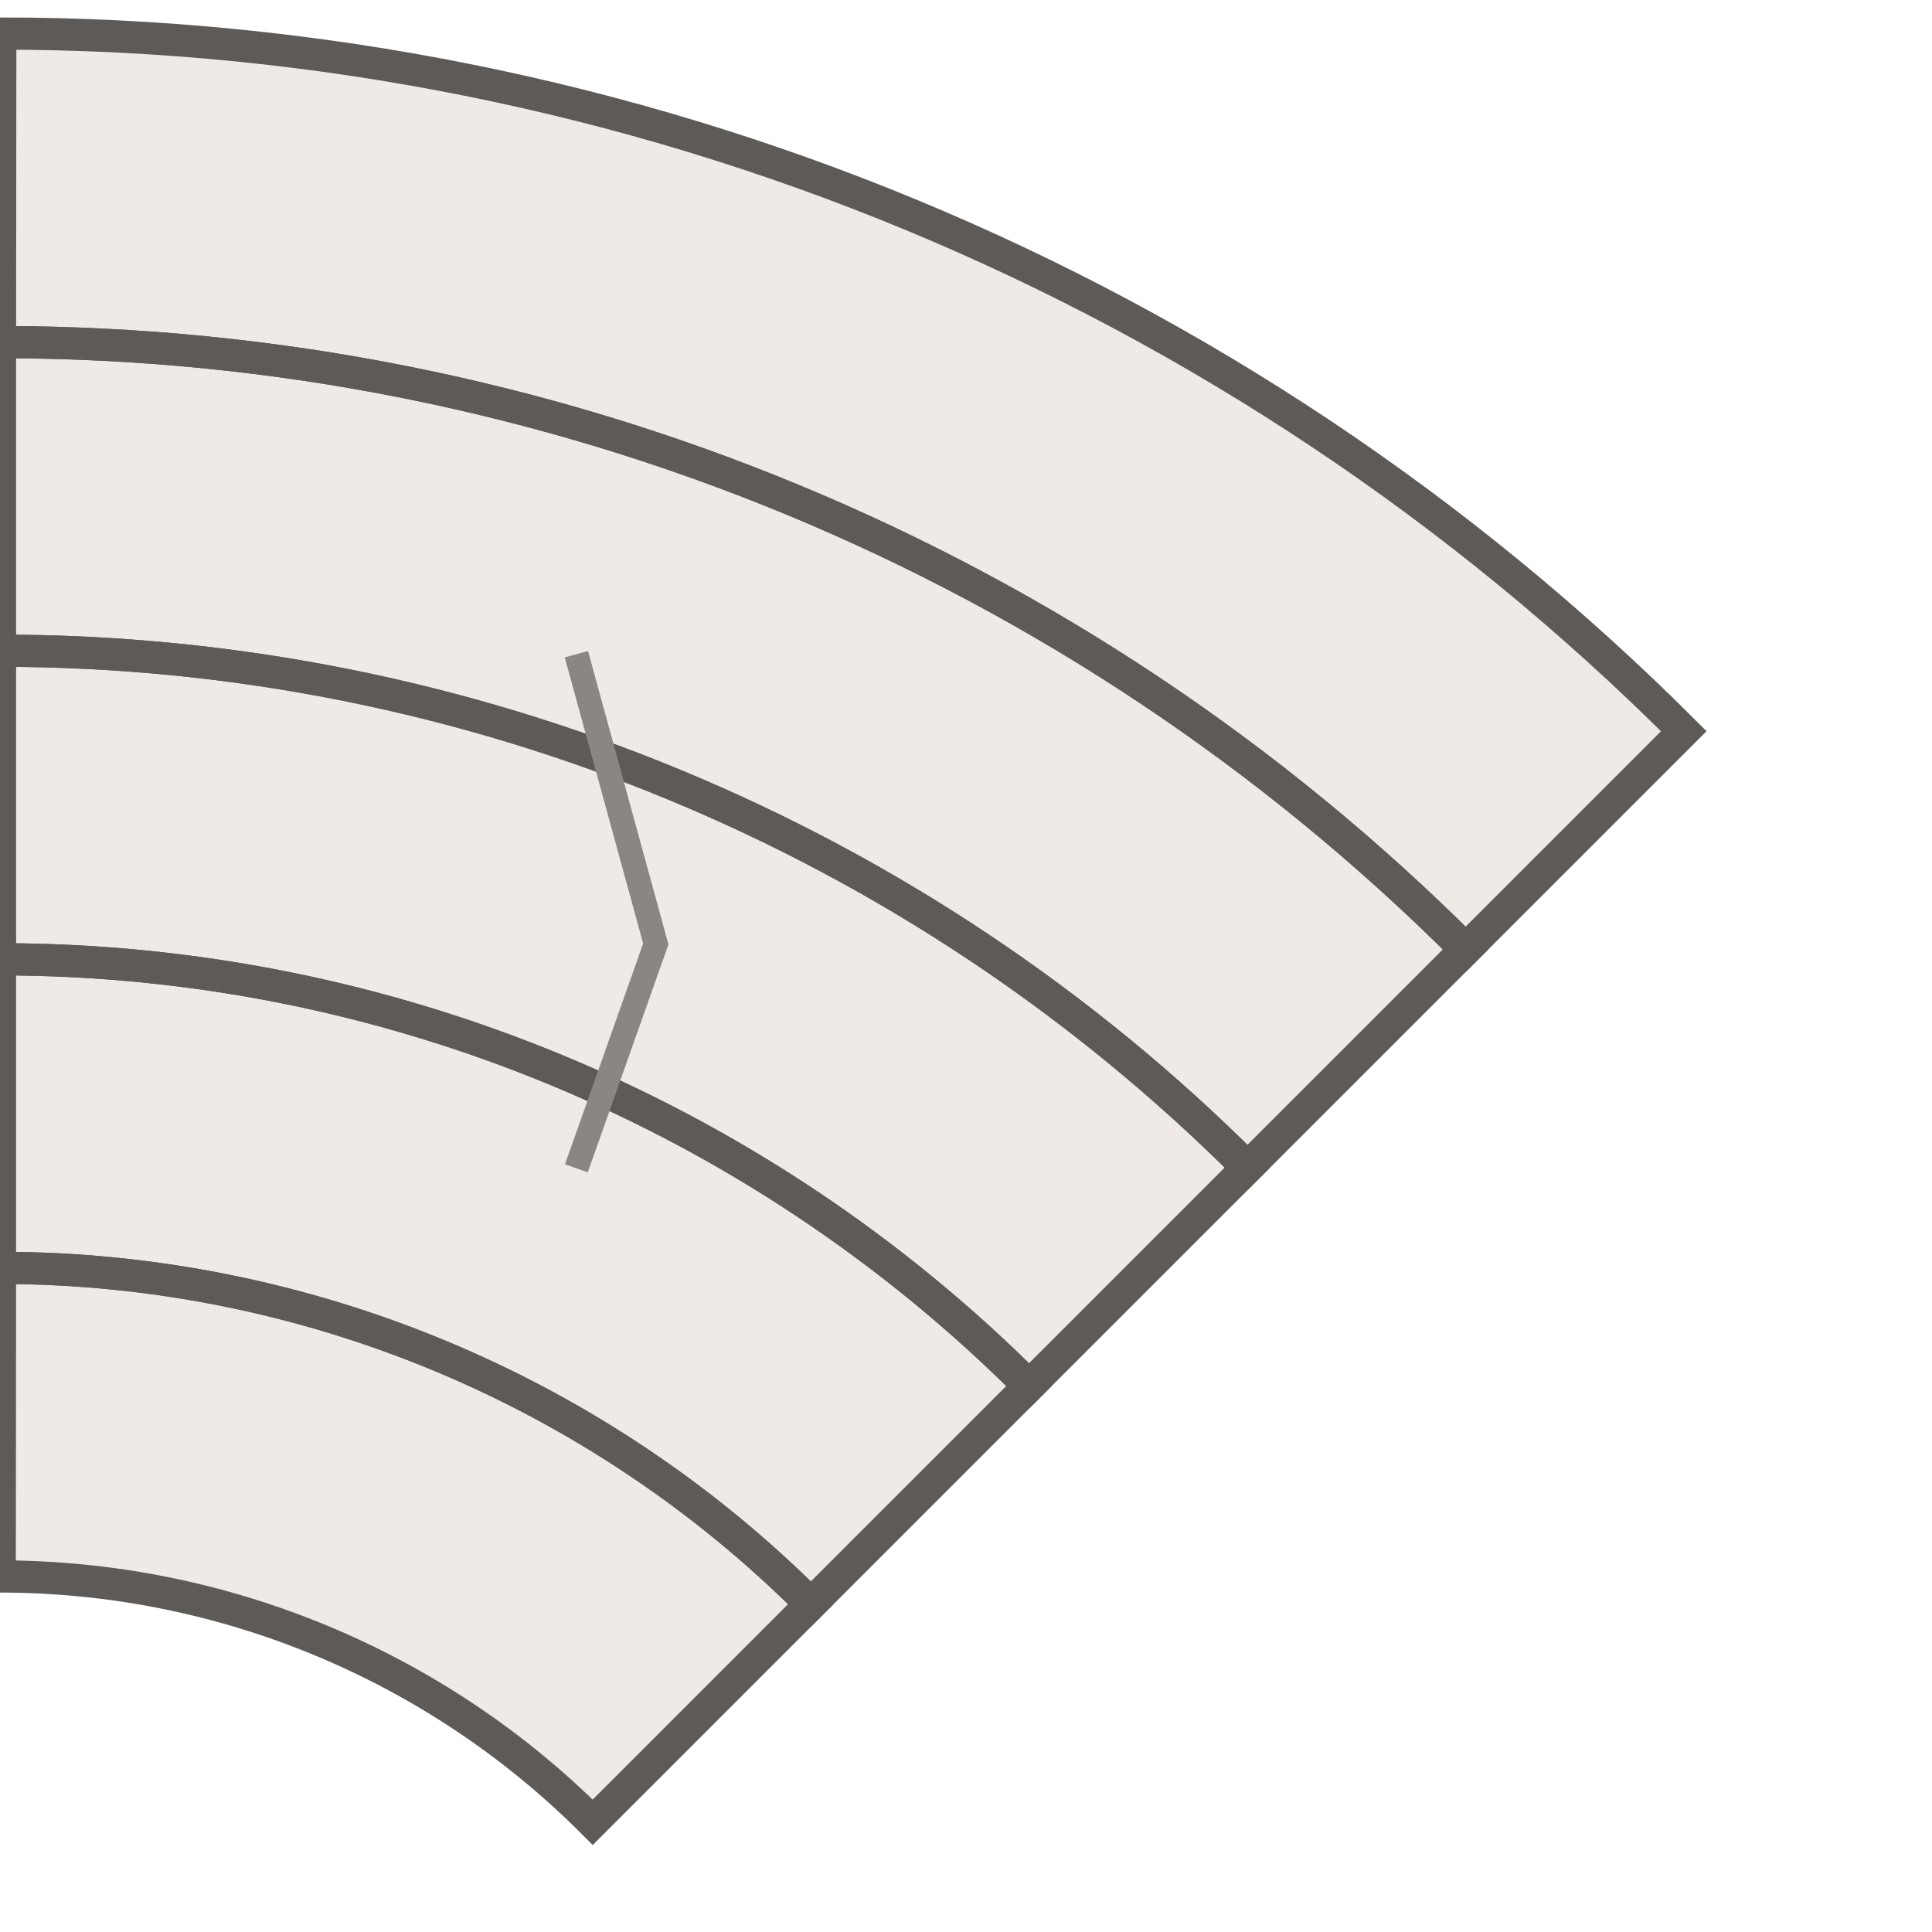
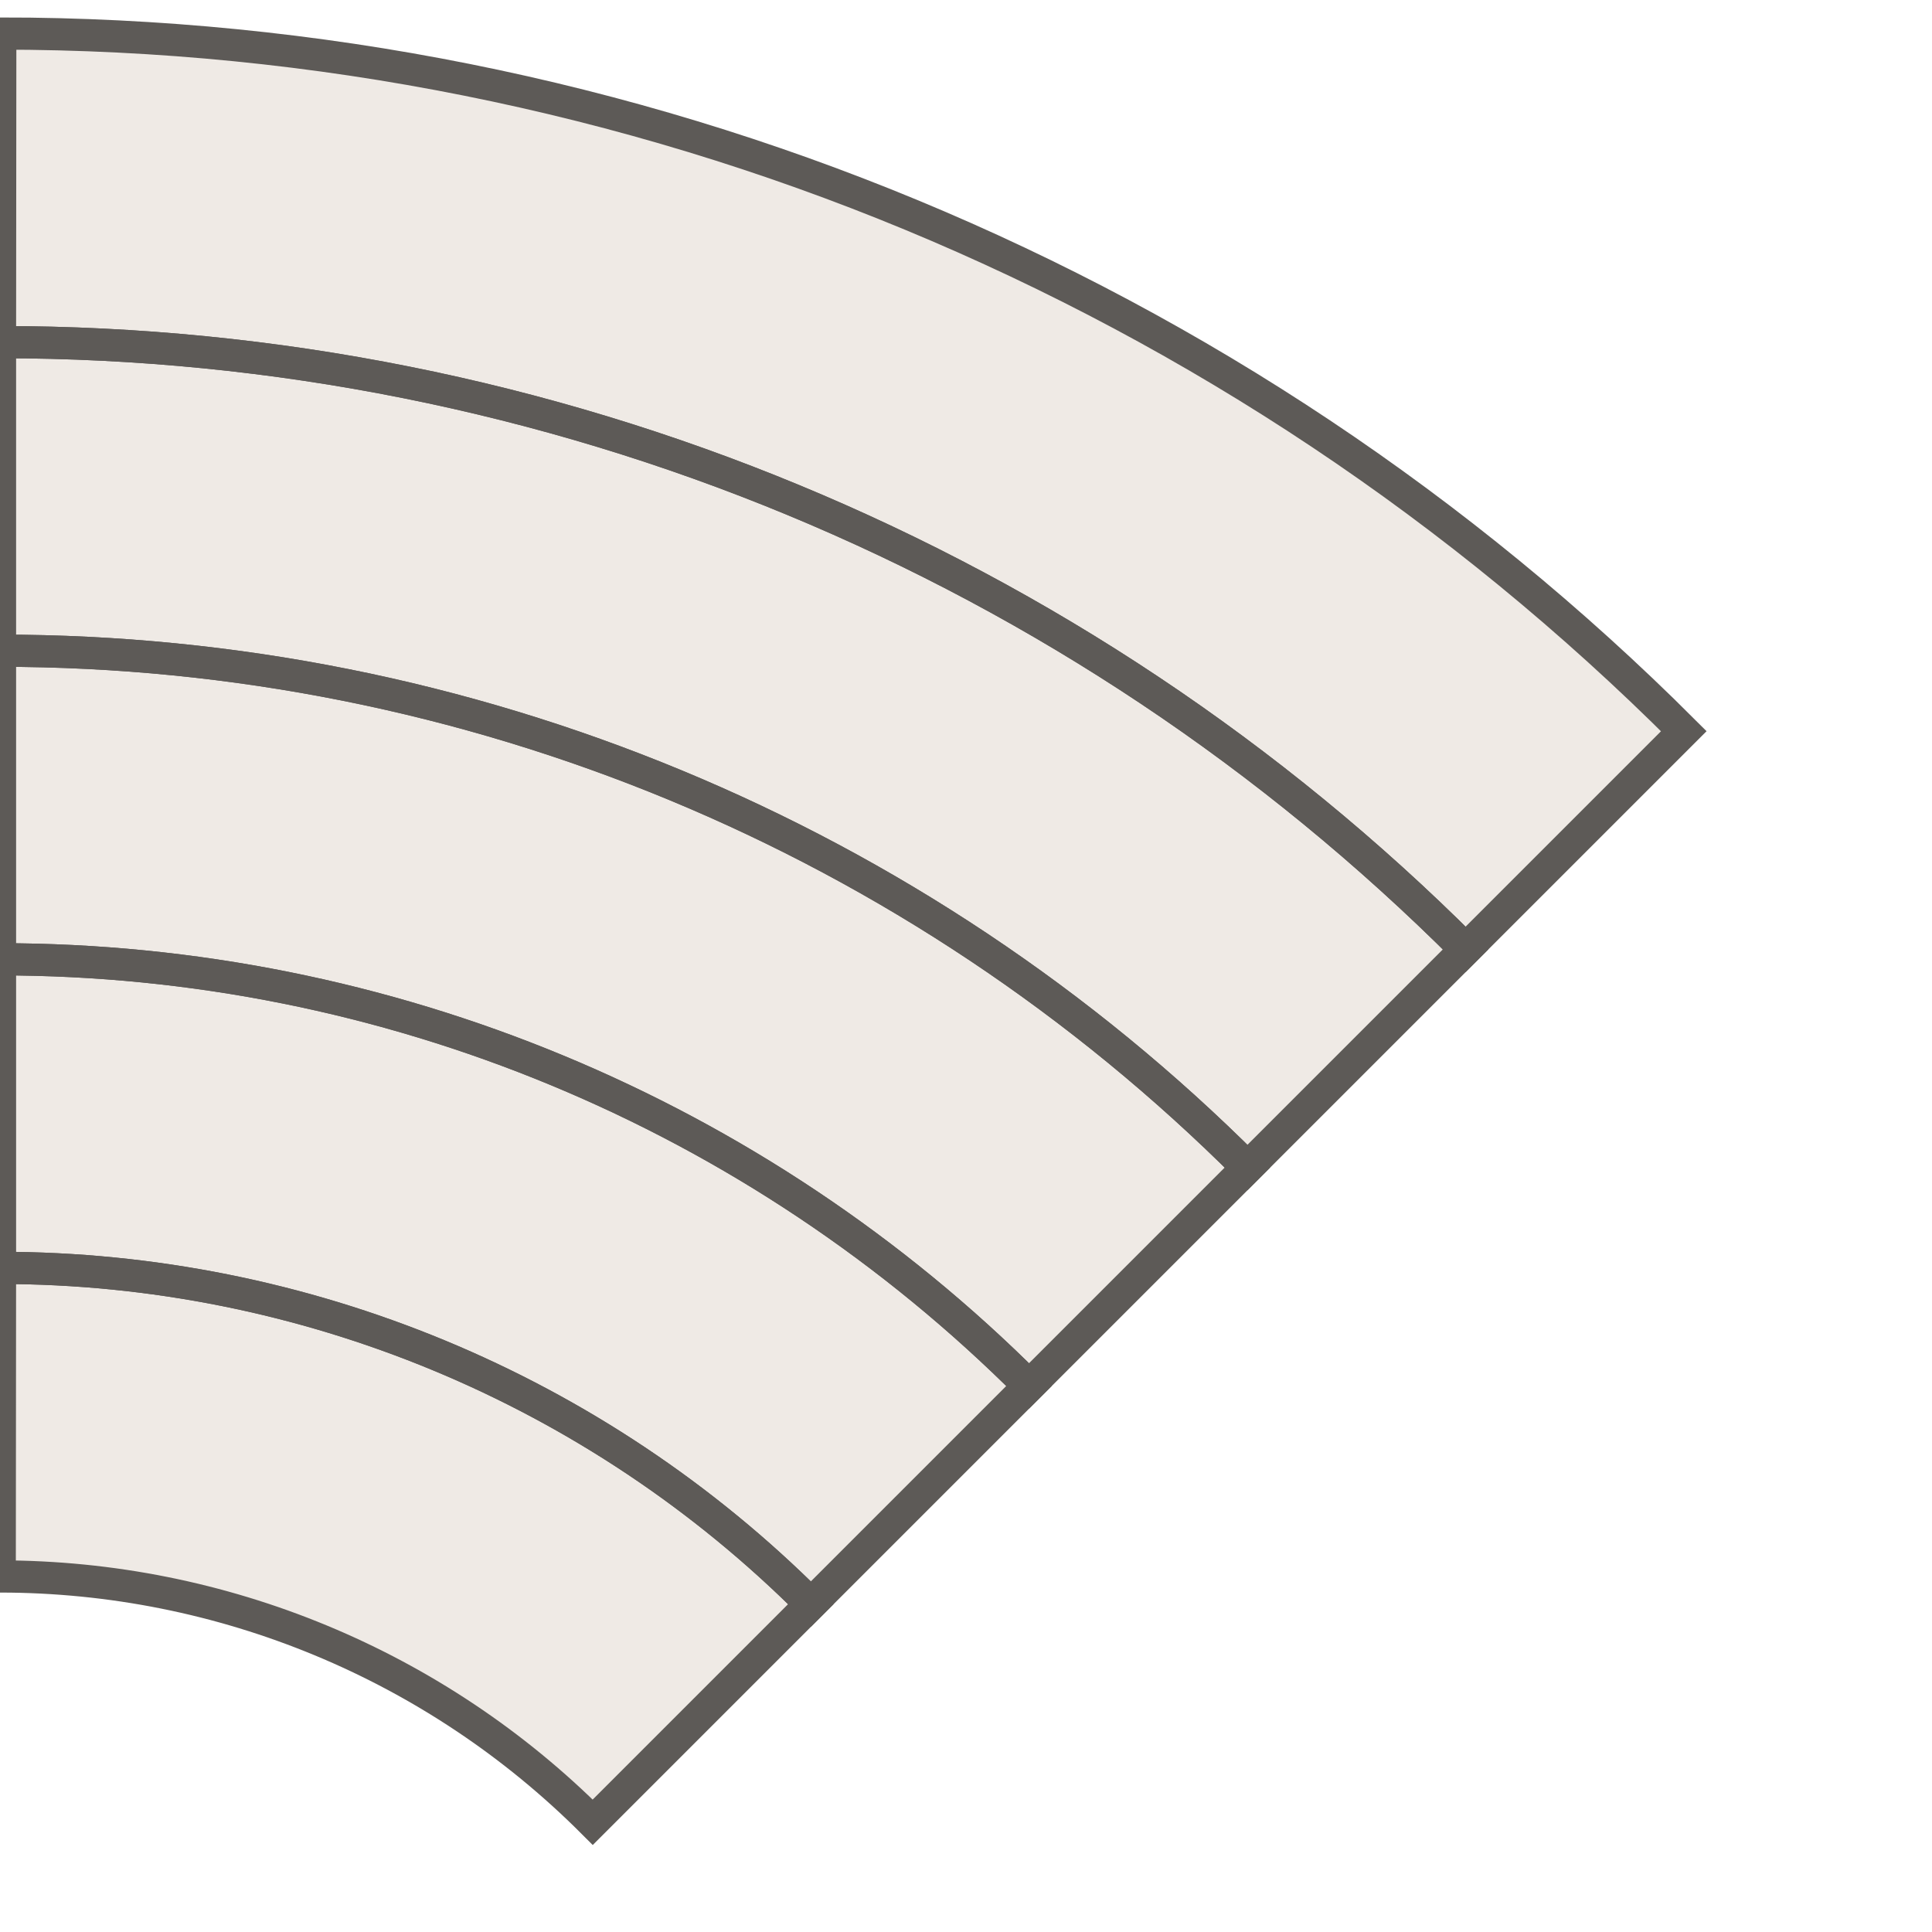
<svg xmlns="http://www.w3.org/2000/svg" width="72" height="72" viewBox="-36.0 -36.0 72 72">
  <clipPath id="vb">
    <rect x="-36.0" y="-36.0" width="72" height="72" />
  </clipPath>
  <g clip-path="url(#vb)">
    <path d="M -36.01 22.75 A 31.25 31.25 0 0 1 -13.91 31.91 L 26.75 -8.75 A 88.75 88.75 0 0 0 -35.99 -34.75 Z" fill="#efeae5" />
    <path d="M -36.01 22.75 A 31.25 31.25 0 0 1 -13.91 31.91 L -5.78 23.78 A 42.75 42.75 0 0 0 -36.00 11.25 Z" fill="none" stroke="#5d5a57" stroke-width="1.2" />
    <path d="M -36.00 11.25 A 42.75 42.75 0 0 1 -5.78 23.78 L 2.35 15.65 A 54.25 54.25 0 0 0 -36.00 -0.25 Z" fill="none" stroke="#5d5a57" stroke-width="1.2" />
    <path d="M -36.00 -0.25 A 54.25 54.25 0 0 1 2.35 15.65 L 10.49 7.51 A 65.75 65.75 0 0 0 -36.00 -11.75 Z" fill="none" stroke="#5d5a57" stroke-width="1.2" />
    <path d="M -36.00 -11.75 A 65.75 65.75 0 0 1 10.49 7.51 L 18.62 -0.62 A 77.25 77.25 0 0 0 -36.00 -23.25 Z" fill="none" stroke="#5d5a57" stroke-width="1.2" />
    <path d="M -36.00 -23.25 A 77.25 77.25 0 0 1 18.62 -0.62 L 26.75 -8.75 A 88.75 88.75 0 0 0 -35.99 -34.75 Z" fill="none" stroke="#5d5a57" stroke-width="1.2" />
-     <path d="M -14.52 -11.62 L -11.56 -0.82 L -14.52 7.54" fill="none" stroke="#8a8683" stroke-width="0.9" />
  </g>
</svg>
